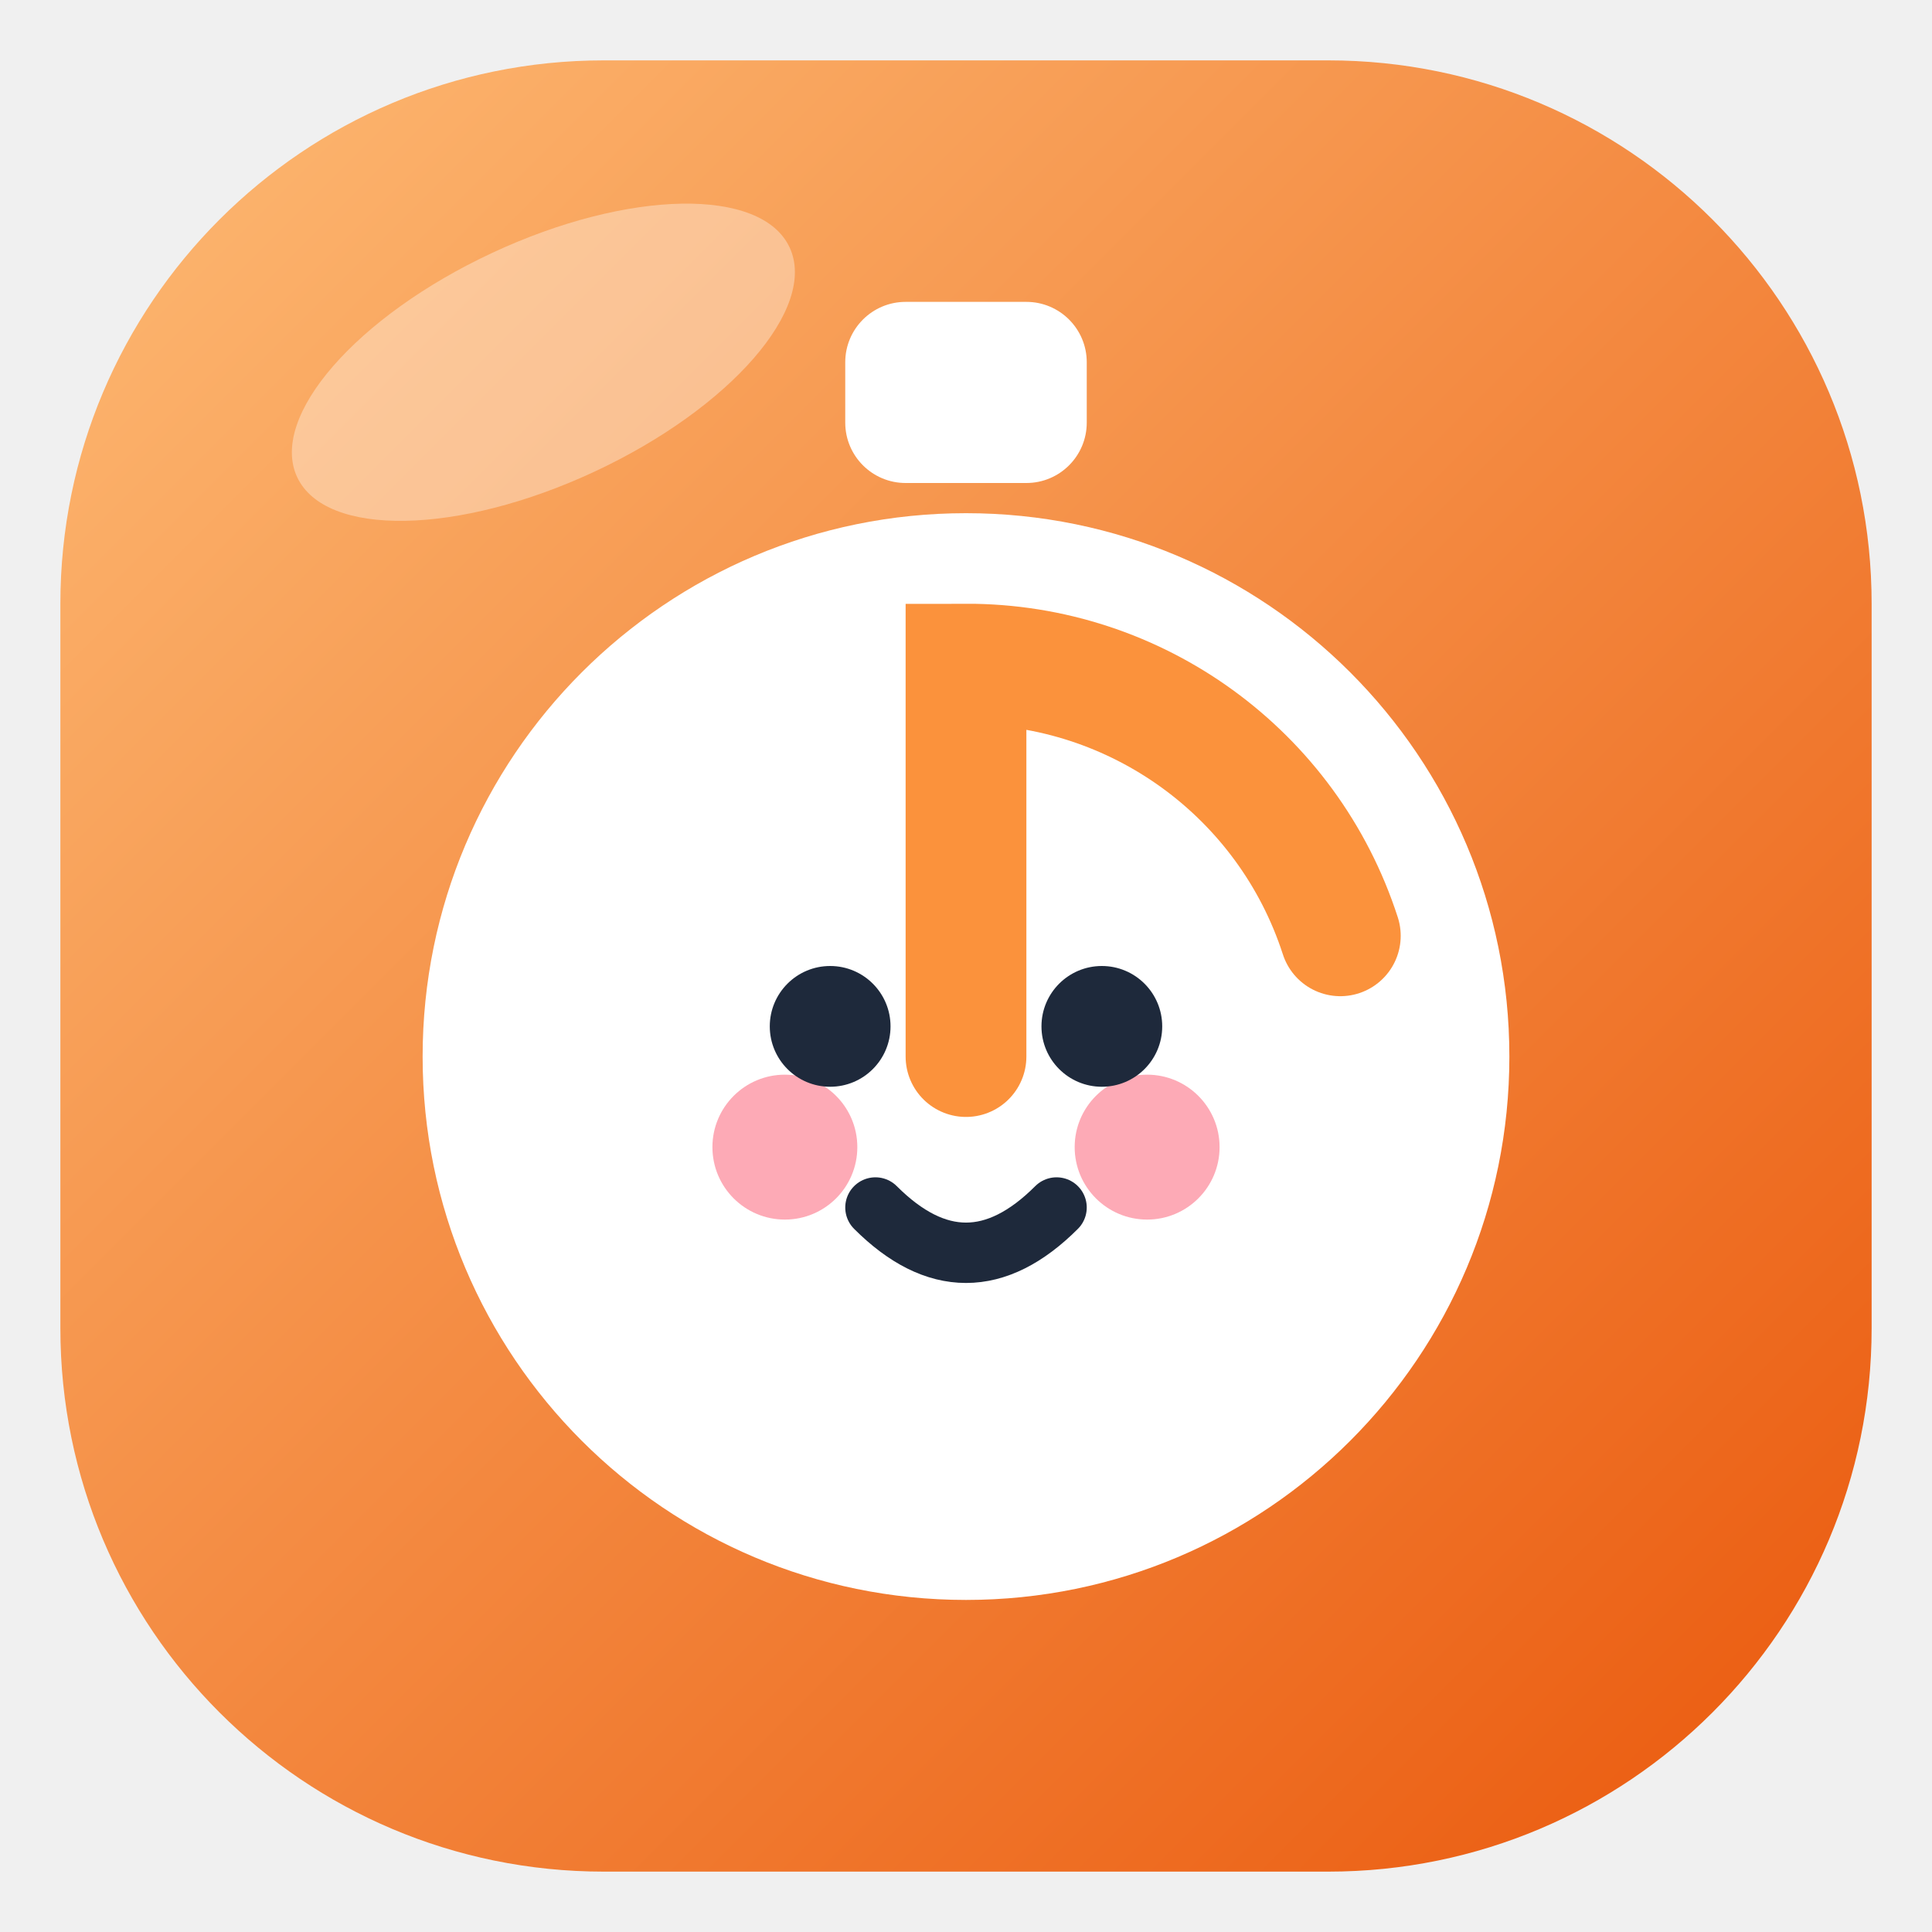
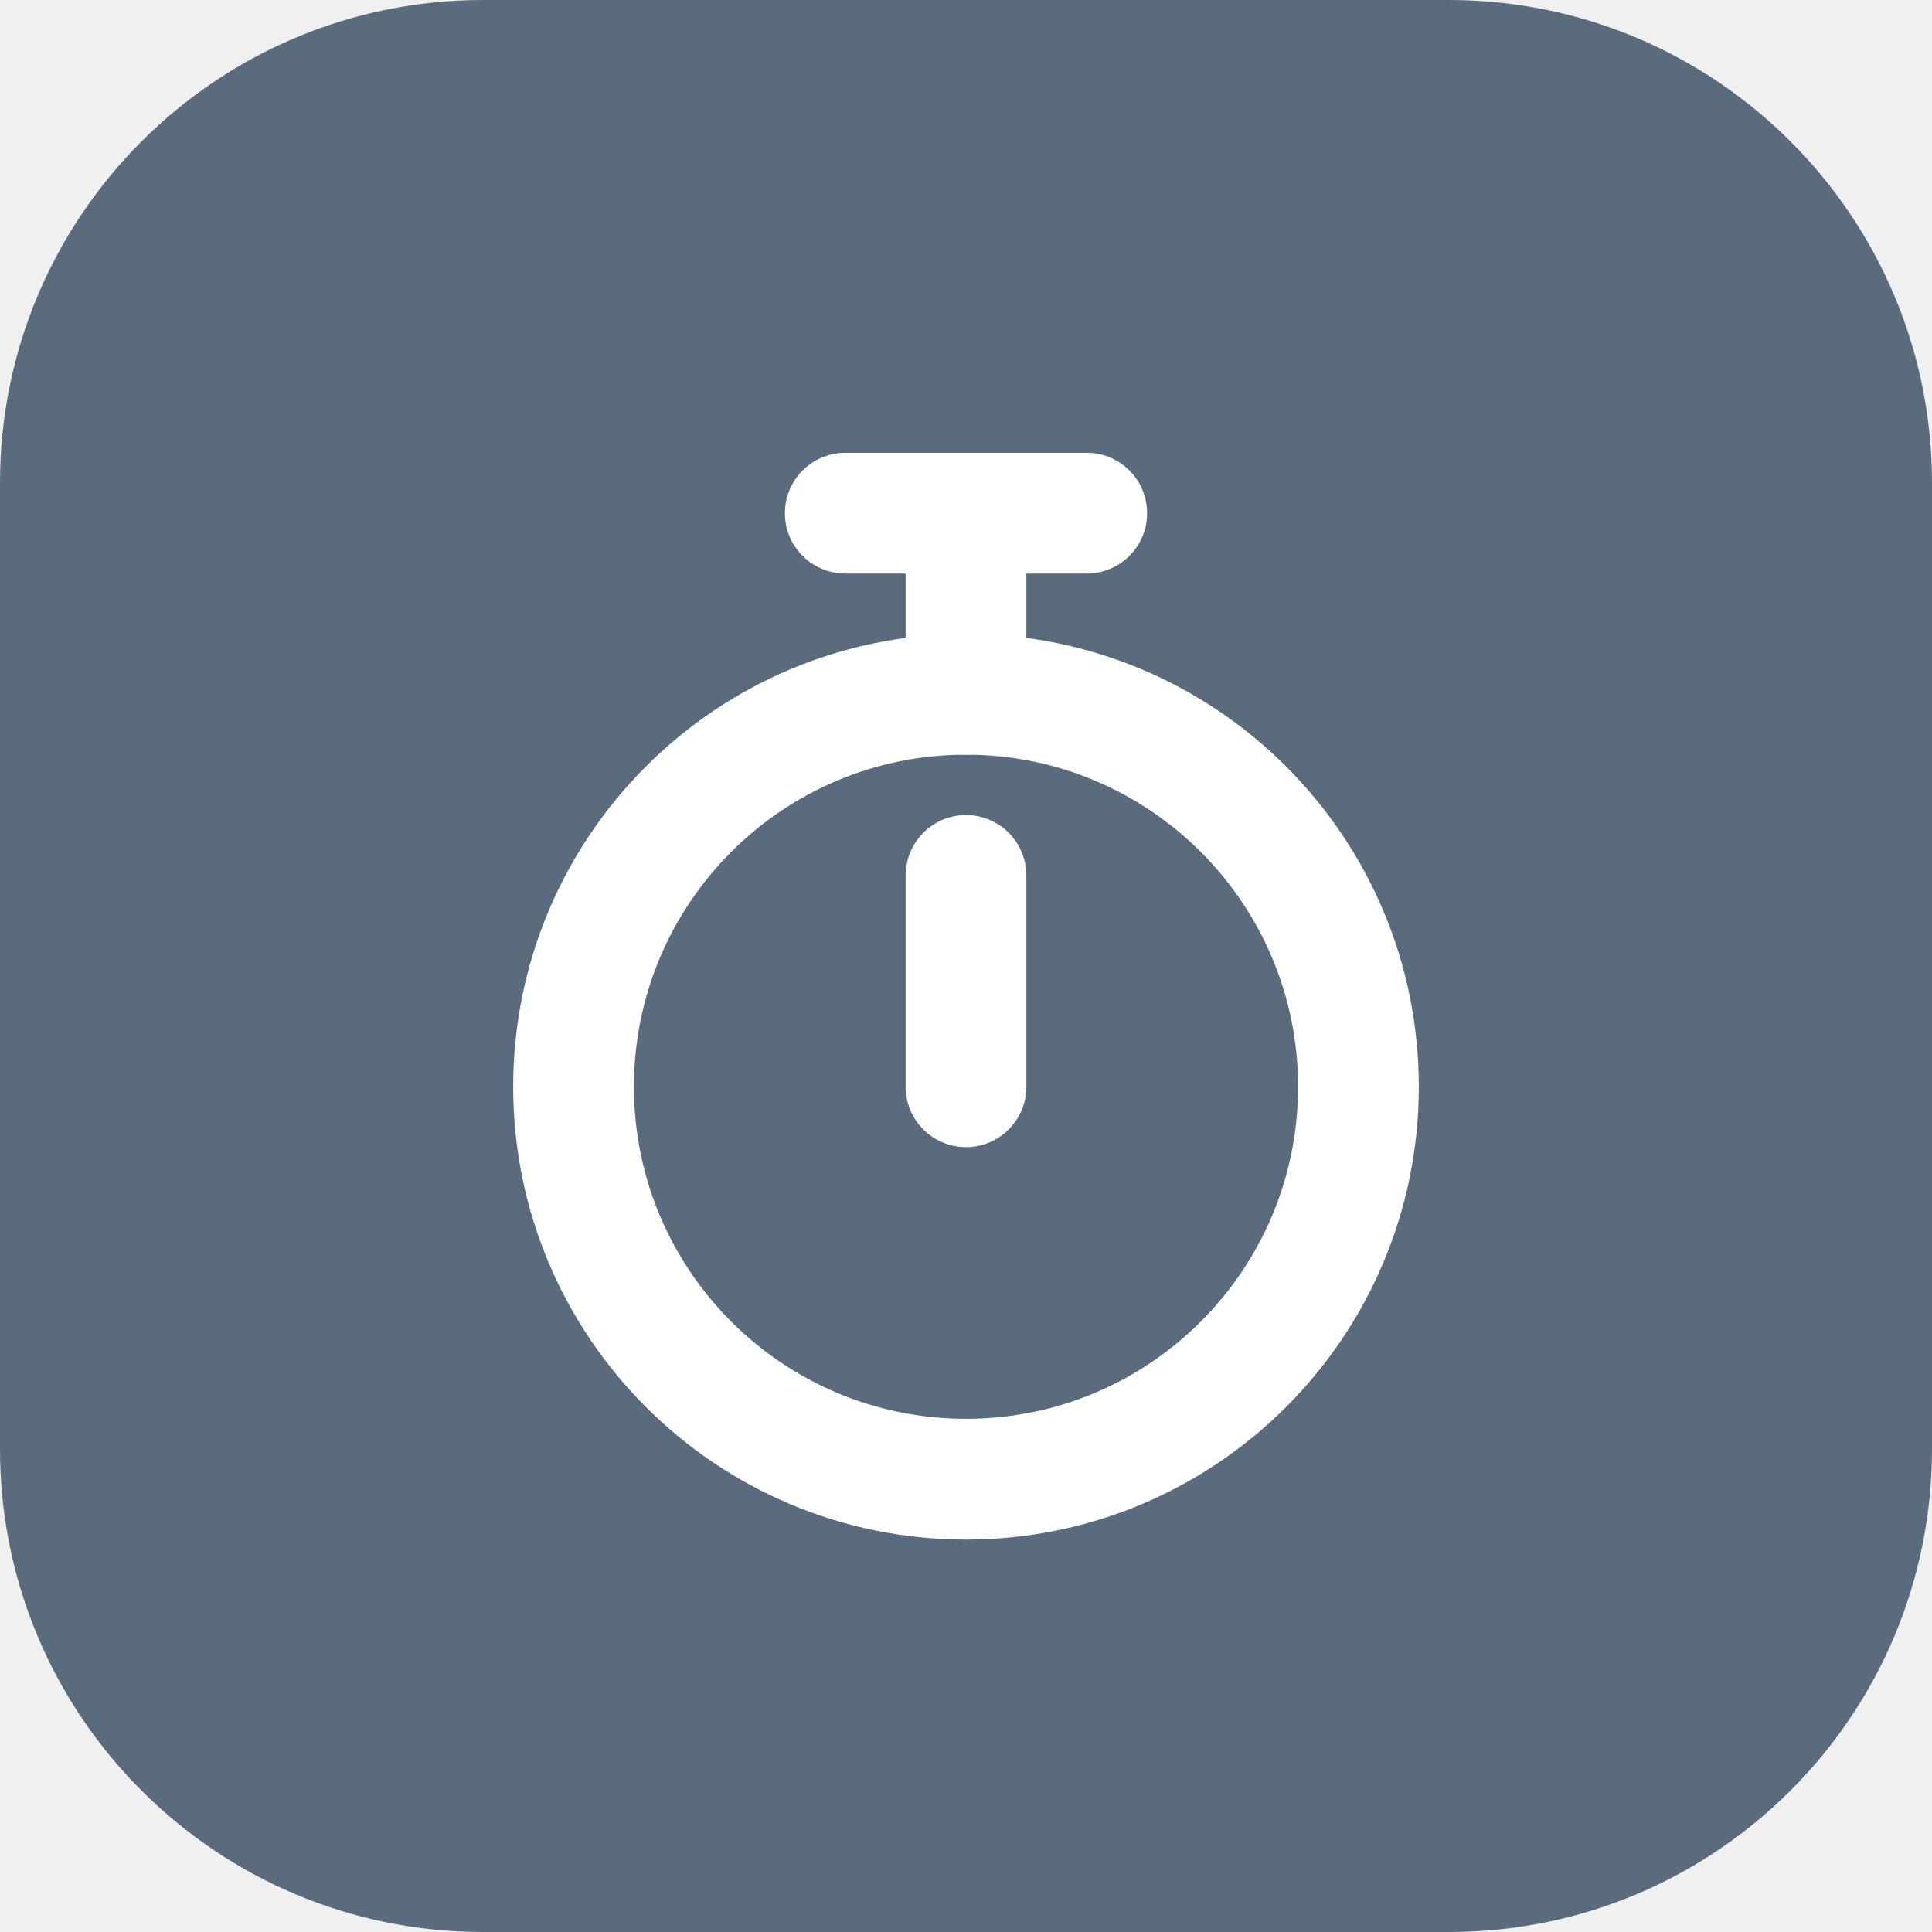
<svg xmlns="http://www.w3.org/2000/svg" viewBox="0 0 64 64">
-   <defs>
-     <linearGradient id="g" x2="1" y2="1">
-       <stop offset="0" stop-color="#fdba74" />
-       <stop offset="1" stop-color="#ea580c" />
-     </linearGradient>
-   </defs>
-   <rect x="2" y="2" width="60" height="60" rx="18" fill="url(#g)" />
-   <ellipse cx="18" cy="12" rx="9" ry="4" fill="#fff" opacity=".35" transform="rotate(-25 18 12)" />
-   <rect x="28" y="10" width="8" height="6" rx="2" fill="#fff" />
-   <circle cx="32" cy="35" r="18" fill="#fff" />
-   <path d="M32 35V22a13 13 0 0 1 12.4 9" fill="none" stroke="#fb923c" stroke-width="4" stroke-linecap="round" />
-   <circle cx="26" cy="38" r="2.4" fill="#fb7185" opacity=".6" />
-   <circle cx="38" cy="38" r="2.4" fill="#fb7185" opacity=".6" />
-   <circle cx="27.5" cy="34" r="2" fill="#1e293b" />
-   <circle cx="36.5" cy="34" r="2" fill="#1e293b" />
-   <path d="M29 40q3 3 6 0" fill="none" stroke="#1e293b" stroke-width="2" stroke-linecap="round" />
+   <rect width="64" height="64" rx="16" fill="#5a6b7d" />
+   <g fill="none" stroke="#fff" stroke-width="4" stroke-linecap="round" stroke-linejoin="round">
+     <circle cx="32" cy="36" r="13" />
+     <path d="M32 36v-7M28 17h8M32 17v6" />
+   </g>
</svg>
